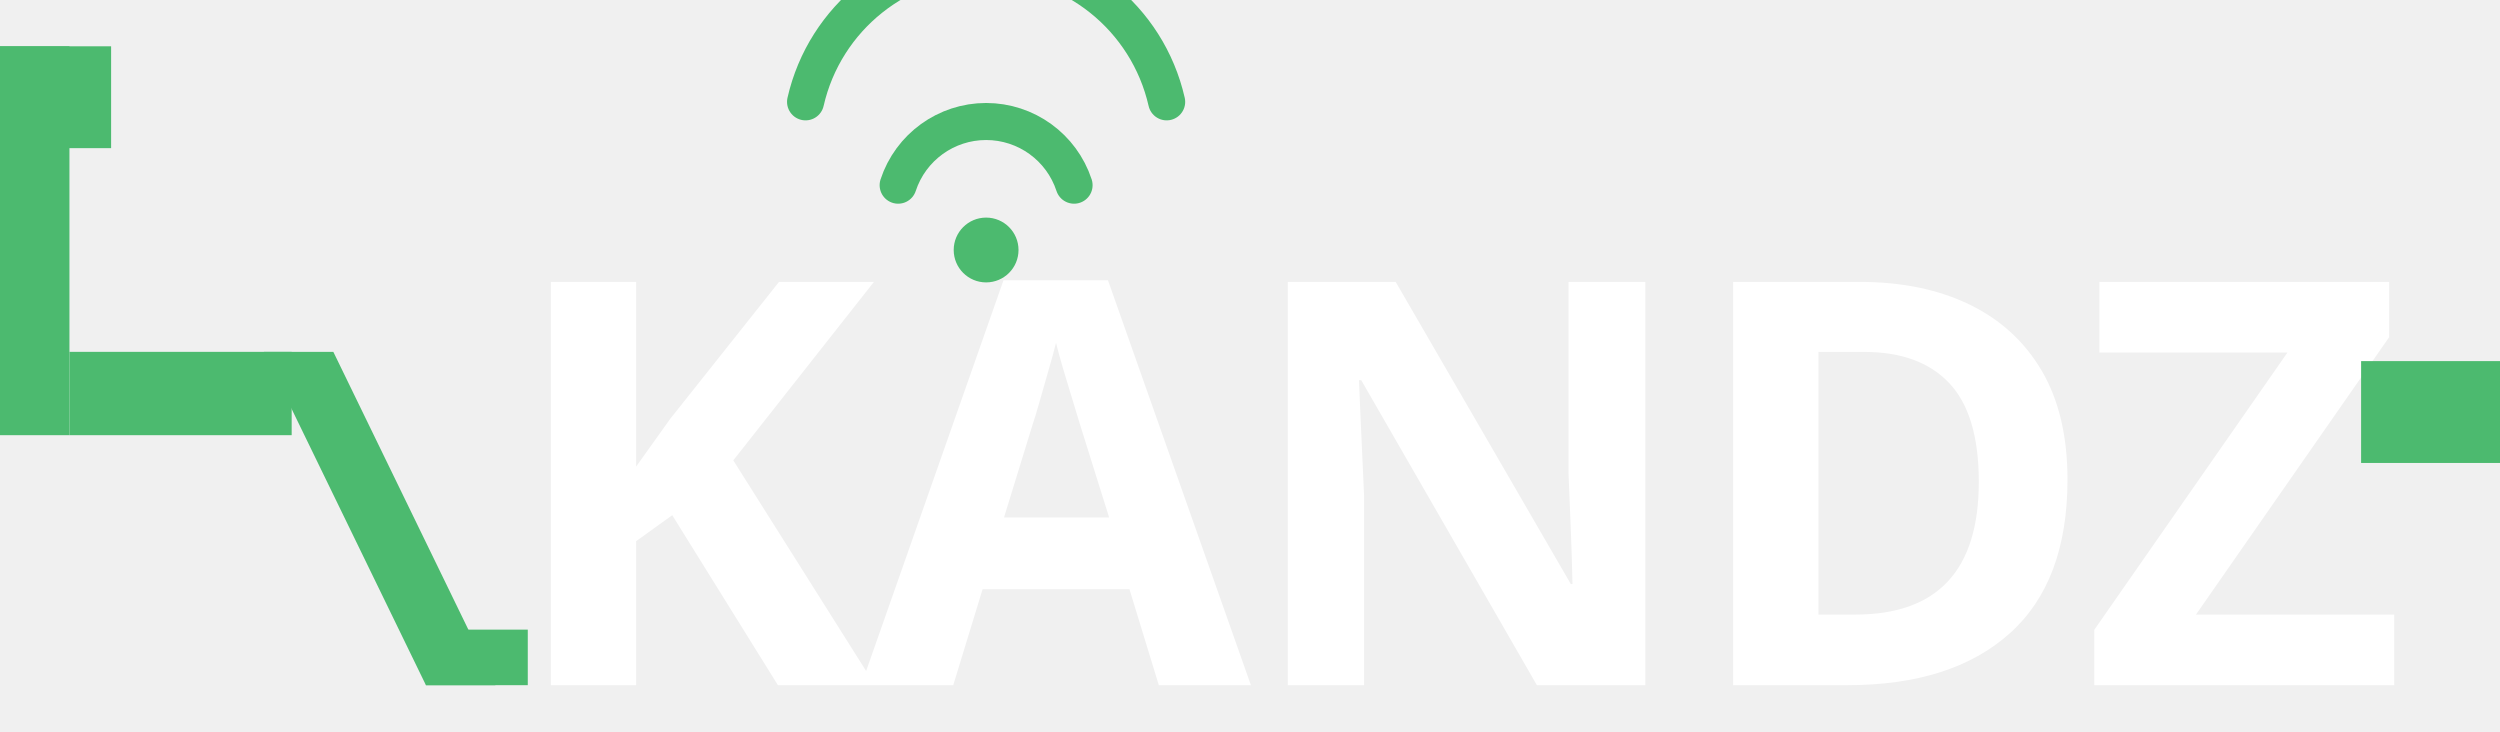
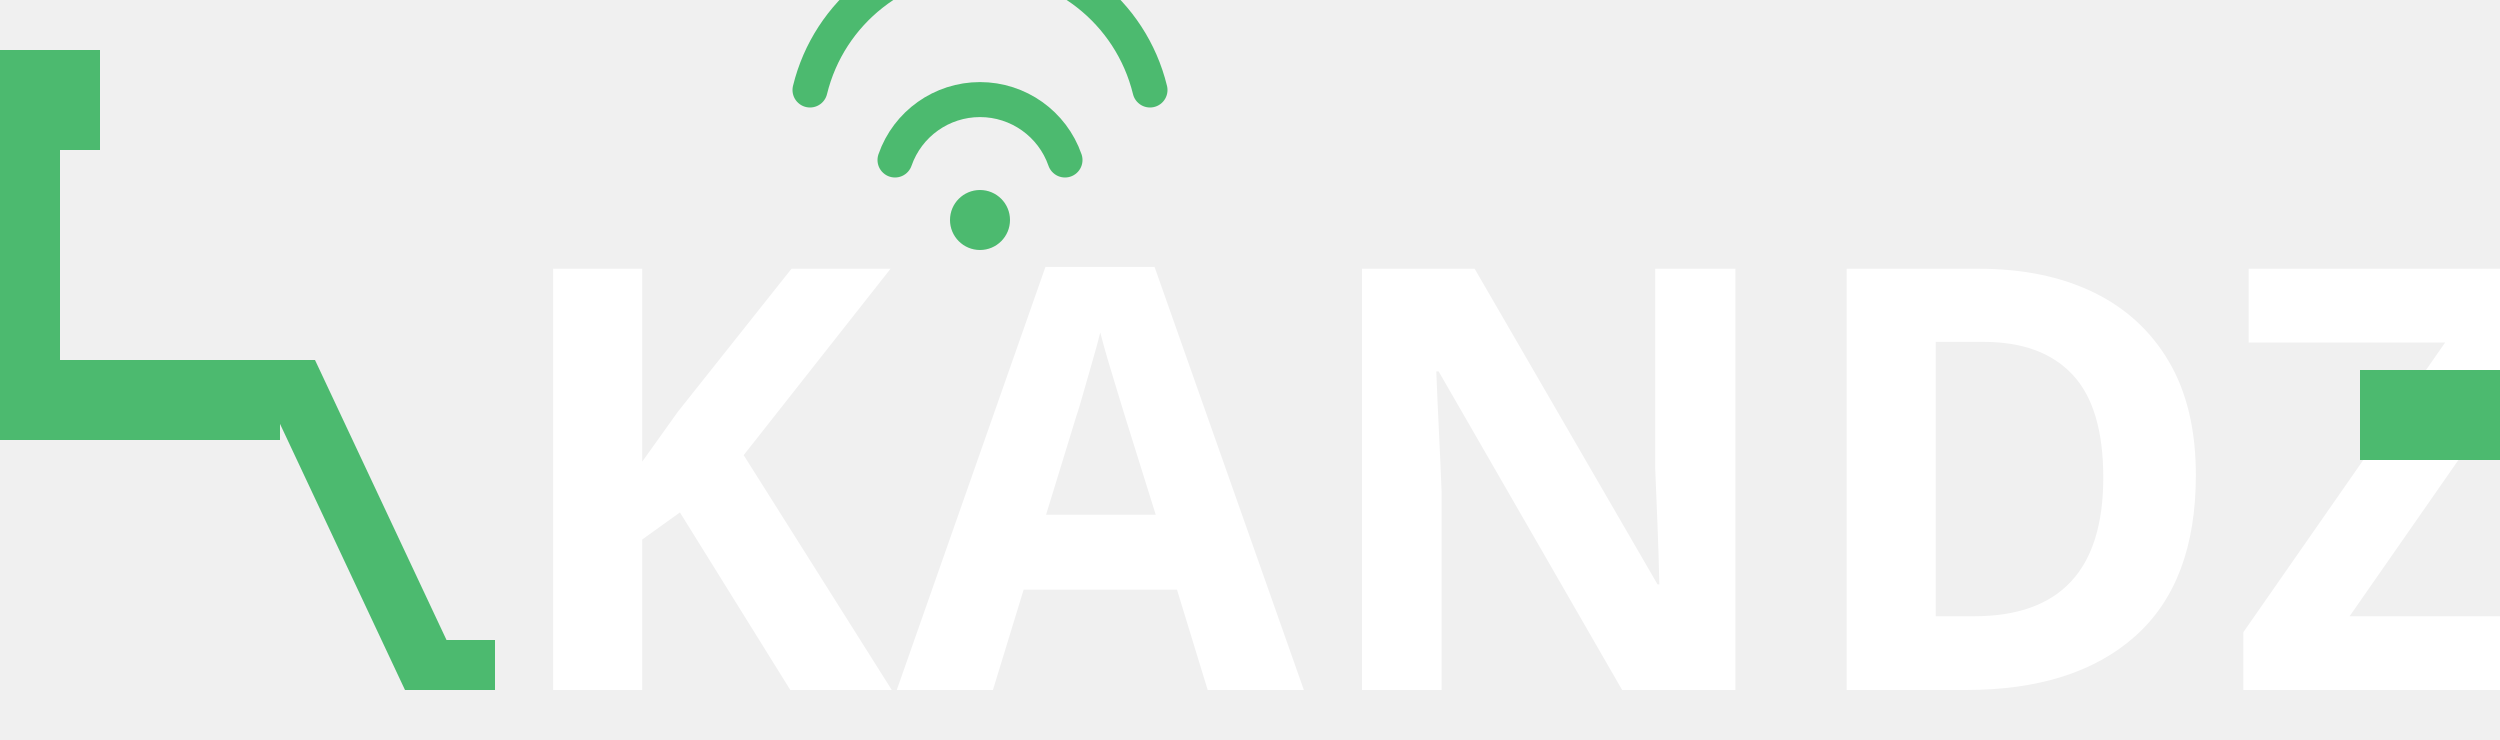
- <svg xmlns="http://www.w3.org/2000/svg" viewBox="0 0 540 158">
-   <rect x="0" y="10" width="24" height="22" fill="#4cba6f" />
-   <rect x="0" y="10" width="15" height="84" fill="#4cba6f" />
-   <rect x="15" y="76" width="48" height="18" fill="#4cba6f" />
-   <polygon points="57,76 72,76 107,148 92,148" fill="#4cba6f" />
-   <rect x="92" y="136" width="22" height="12" fill="#4cba6f" />
-   <text x="108" y="148" font-family="Arial Black, Impact, sans-serif" font-weight="900" font-size="122" fill="white" letter-spacing="-3">KANDZ</text>
-   <circle cx="213" cy="54" r="7" fill="#4cba6f" />
-   <path d="M 194,40 A 20,20 0 0 1 232,40" fill="none" stroke="#4cba6f" stroke-width="8" stroke-linecap="round" />
-   <path d="M 174,22 A 40,40 0 0 1 252,22" fill="none" stroke="#4cba6f" stroke-width="8" stroke-linecap="round" />
-   <rect x="510" y="78" width="30" height="22" fill="#4cba6f" />
+ <svg xmlns="http://www.w3.org/2000/svg" viewBox="0 0 500 148">
+   <rect x="0" y="10" width="20" height="20" fill="#4cba6f" />
+   <rect x="0" y="10" width="12" height="78" fill="#4cba6f" />
+   <rect x="12" y="72" width="44" height="16" fill="#4cba6f" />
+   <polygon points="50,72 63,72 94,138 81,138" fill="#4cba6f" />
+   <rect x="81" y="128" width="18" height="10" fill="#4cba6f" />
+   <text x="100" y="138" font-family="Impact, 'Arial Narrow', 'Arial Black', sans-serif" font-weight="900" font-size="118" fill="white" letter-spacing="1">KANDZ</text>
+   <circle cx="196" cy="44" r="6" fill="#4cba6f" />
+   <path d="M 179,32 A 18,18 0 0 1 213,32" fill="none" stroke="#4cba6f" stroke-width="7" stroke-linecap="round" />
+   <path d="M 162,18 A 35,35 0 0 1 230,18" fill="none" stroke="#4cba6f" stroke-width="7" stroke-linecap="round" />
+   <rect x="472" y="74" width="28" height="18" fill="#4cba6f" />
</svg>
